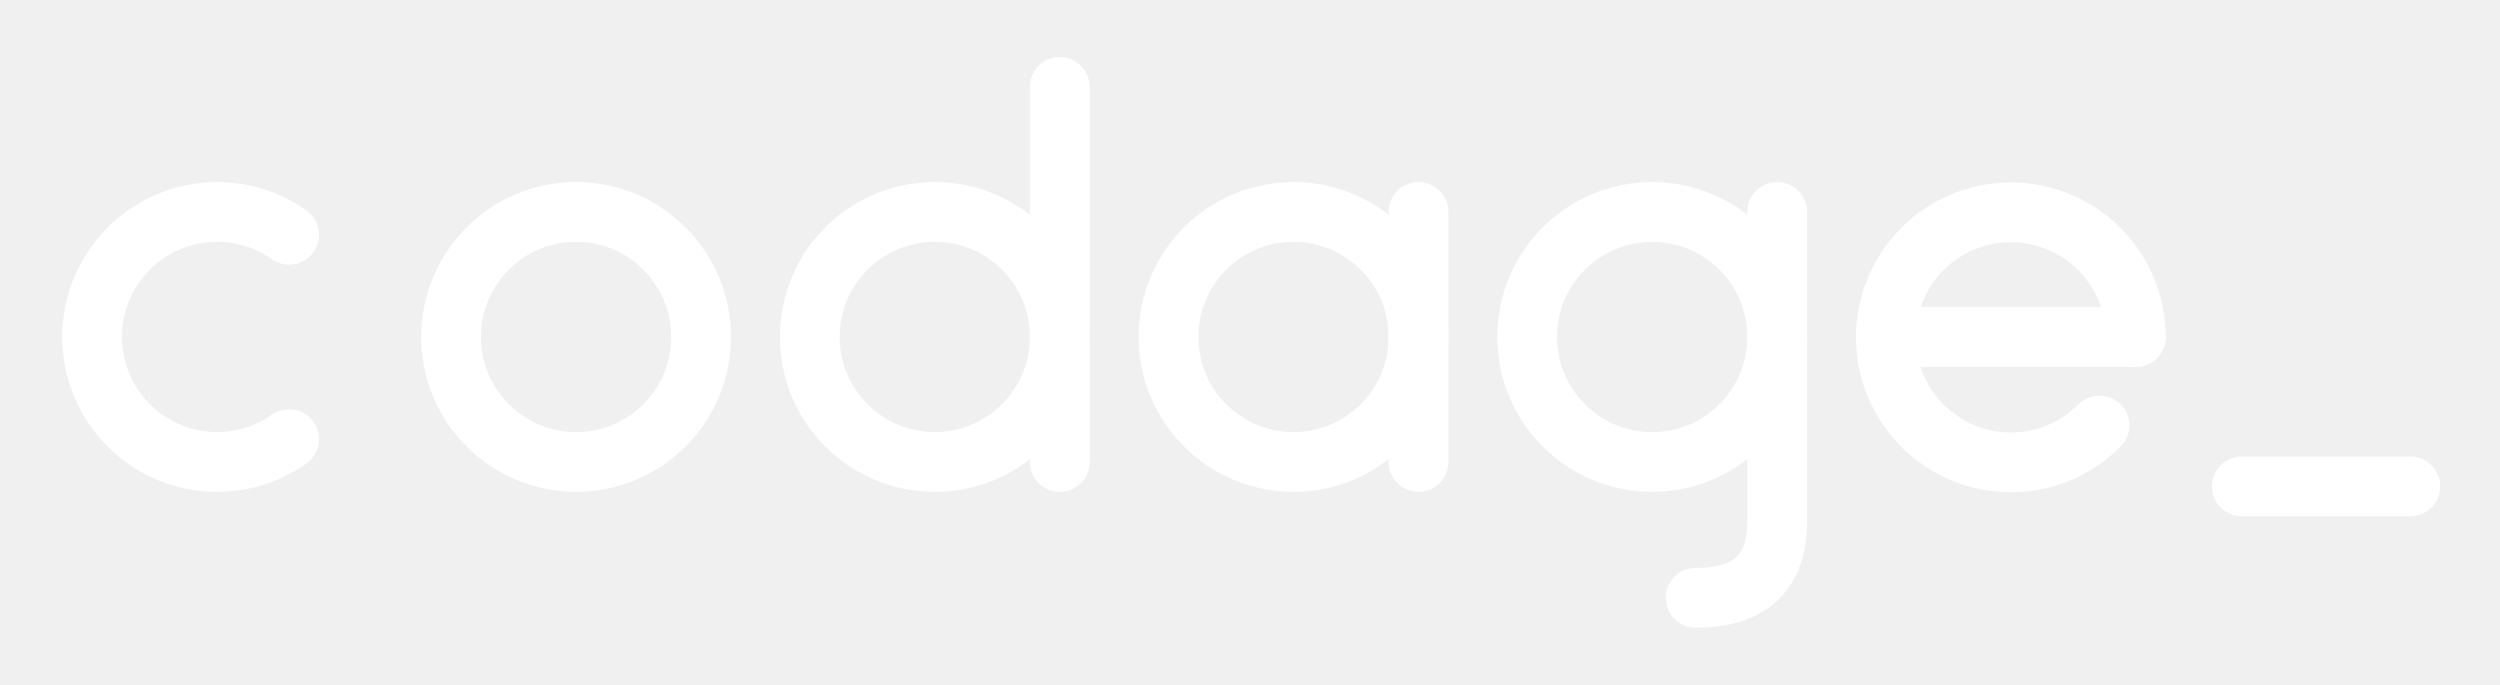
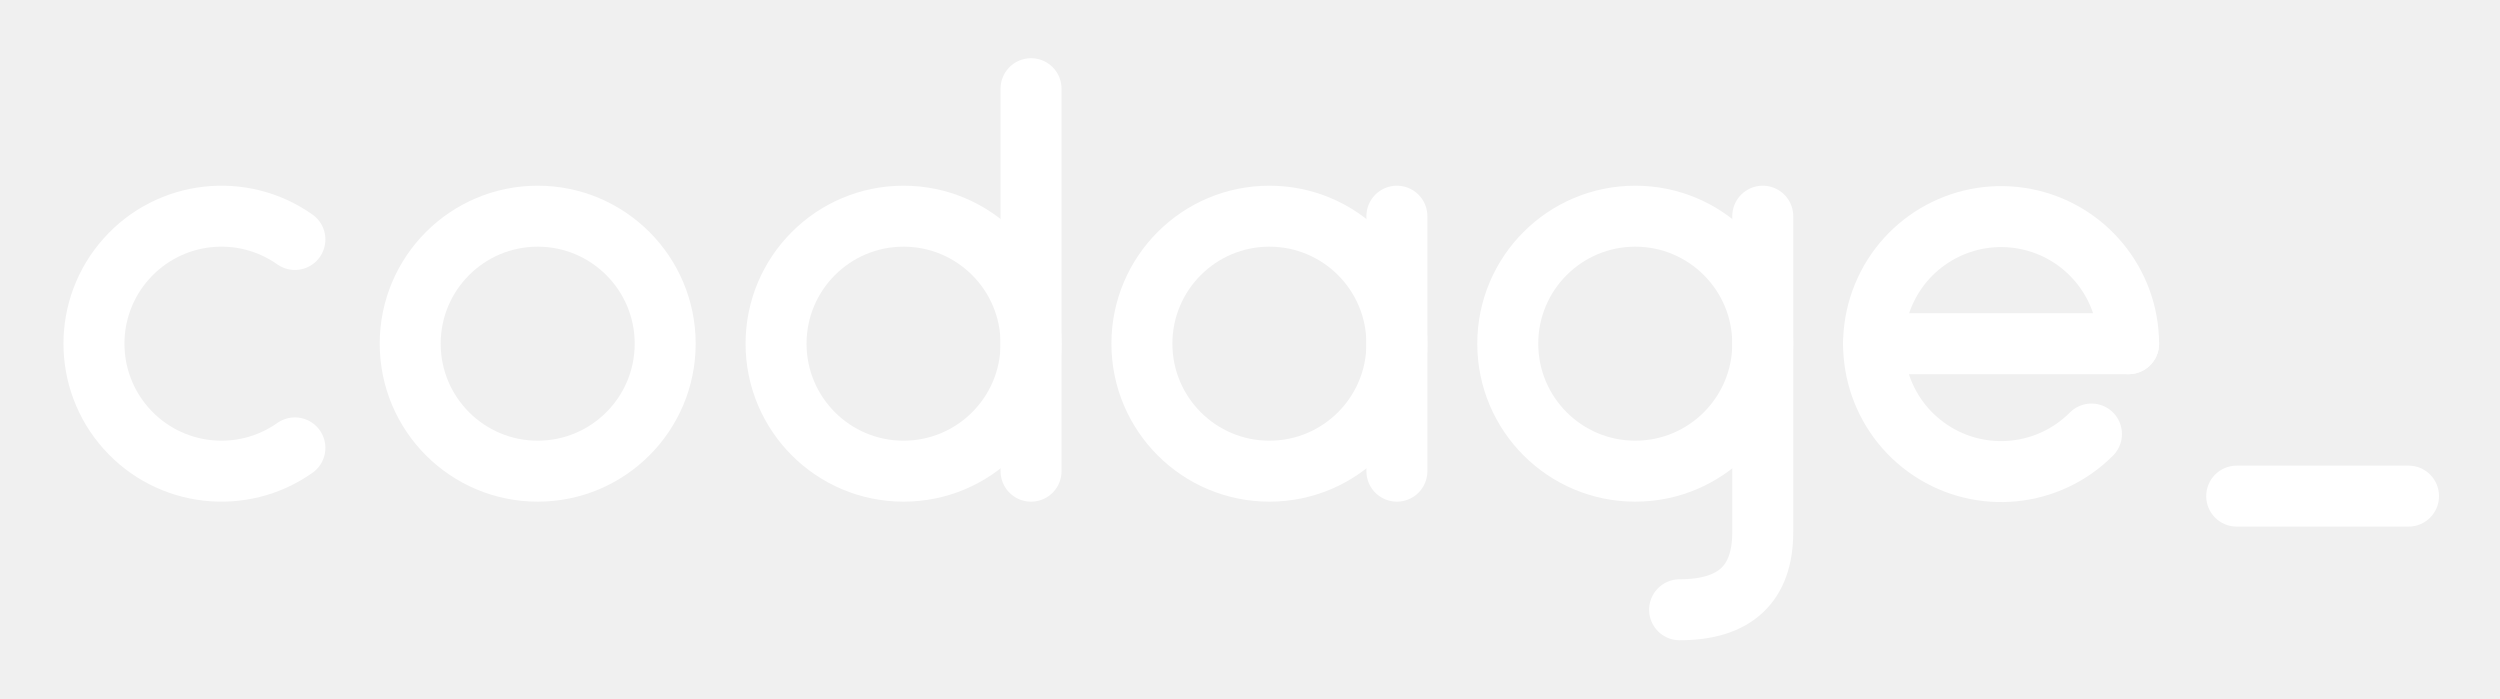
- <svg xmlns="http://www.w3.org/2000/svg" viewBox="0 0 460 126">
+ <svg xmlns="http://www.w3.org/2000/svg" viewBox="9 0 451 126">
  <g fill="none" stroke="#FFFFFF" stroke-width="11" stroke-linecap="round" stroke-linejoin="round">
-     <path d="M 53.2 43.2 A 23 23 0 1 0 53.2 80.8" />
+     <path d="M 62.2 43.2 A 23 23 0 1 0 62.2 80.8" />
    <circle cx="106" cy="62" r="23" />
    <circle cx="172" cy="62" r="23" />
    <path d="M 195 16 L 195 85" />
    <circle cx="238" cy="62" r="23" />
    <path d="M 261 39 L 261 85" />
    <circle cx="304" cy="62" r="23" />
    <path d="M 327 39 L 327 96 Q 327 110 312 110" />
    <path d="M 347 62 L 393 62" />
    <path d="M 393 62 A 23 23 0 1 0 386.3 78.3" />
  </g>
  <rect x="407" y="84" width="42" height="11" rx="5.5" fill="#FFFFFF" />
</svg>
